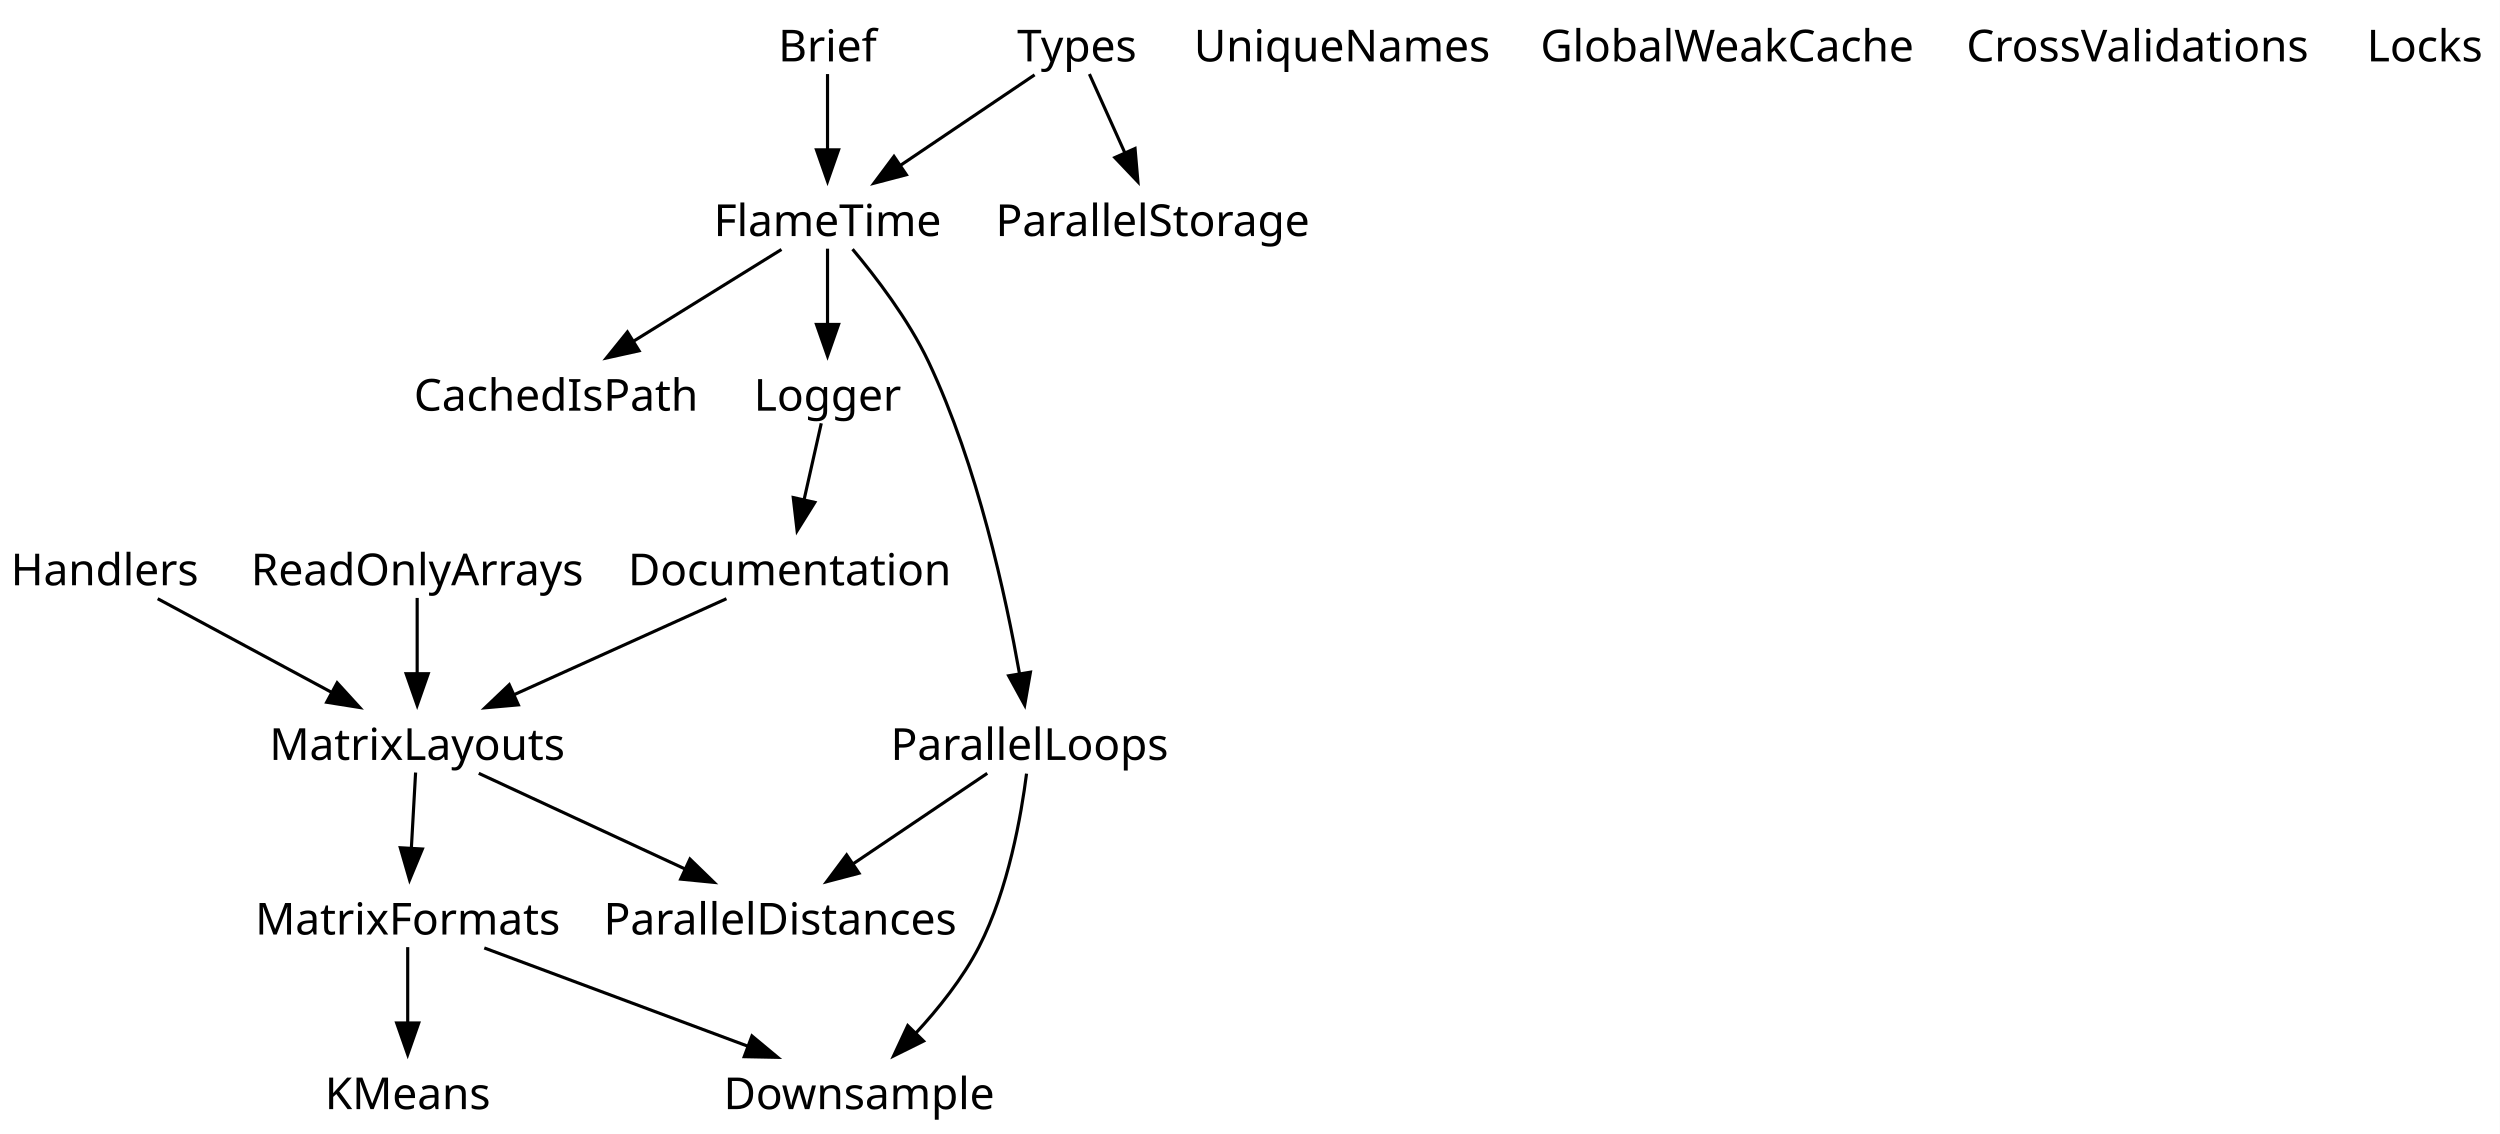
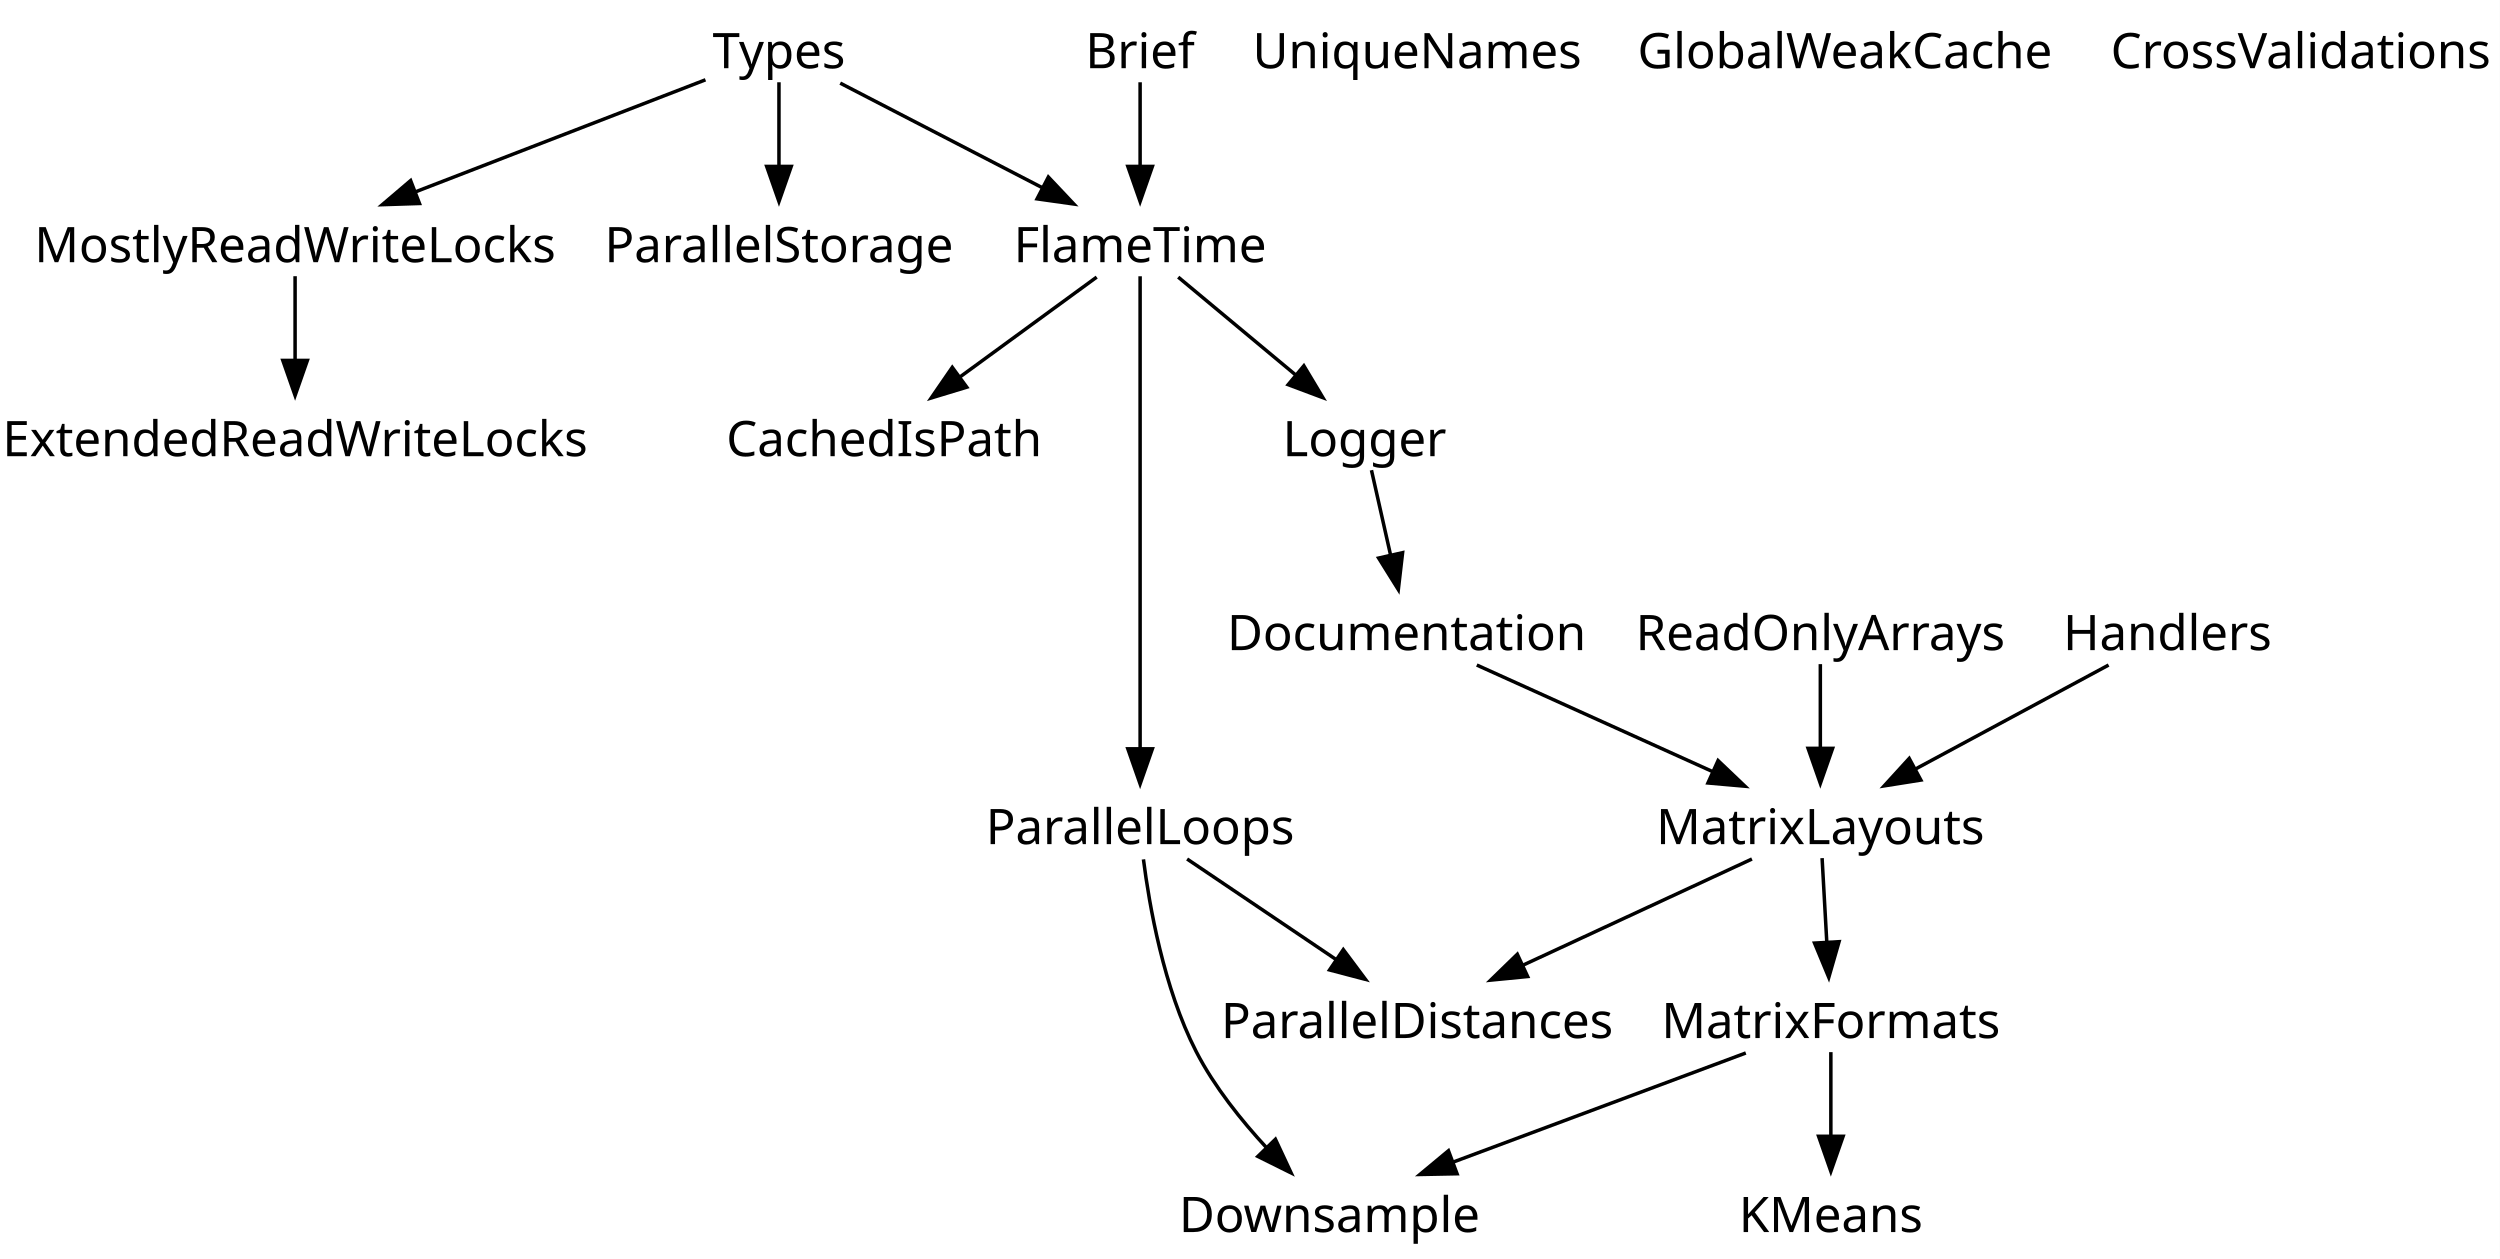
- <svg xmlns="http://www.w3.org/2000/svg" xmlns:xlink="http://www.w3.org/1999/xlink" width="792pt" height="359pt" viewBox="0.00 0.00 792.00 359.00">
+ <svg xmlns="http://www.w3.org/2000/svg" xmlns:xlink="http://www.w3.org/1999/xlink" width="713pt" height="359pt" viewBox="0.00 0.00 713.00 359.00">
  <g id="graph0" class="graph" transform="scale(1 1) rotate(0) translate(4 355.24)">
-     <polygon fill="white" stroke="none" points="-4,4 -4,-355.24 787.94,-355.24 787.94,4 -4,4" />
+     <polygon fill="white" stroke="none" points="-4,4 -4,-355.24 708.94,-355.24 708.94,4 -4,4" />
    <g id="node1" class="node">
      <g id="a_node1">
-         <a xlink:href="../cached_ispath.html" xlink:title="CachedIsPath" target="_top">
-           <polygon fill="none" stroke="white" points="216.69,-240.6 127.62,-240.6 127.62,-221.28 216.69,-221.28 216.69,-240.6" />
-           <text xml:space="preserve" text-anchor="middle" x="172.16" y="-225.14" font-family="Sans-Serif" font-size="14.00">CachedIsPath</text>
+         <a xlink:href="../extended_read_write_locks.html" xlink:title="ExtendedReadWriteLocks" target="_top">
+           <polygon fill="none" stroke="white" points="160.32,-240.6 0,-240.6 0,-221.28 160.32,-221.28 160.32,-240.6" />
+           <text xml:space="preserve" text-anchor="middle" x="80.16" y="-225.14" font-family="Sans-Serif" font-size="14.00">ExtendedReadWriteLocks</text>
        </a>
      </g>
    </g>
    <g id="node2" class="node">
      <g id="a_node2">
+         <a xlink:href="../mostly_read_write_locks.html" xlink:title="MostlyReadWriteLocks" target="_top">
+           <polygon fill="none" stroke="white" points="151.69,-295.92 8.62,-295.92 8.62,-276.6 151.69,-276.6 151.69,-295.92" />
+           <text xml:space="preserve" text-anchor="middle" x="80.16" y="-280.46" font-family="Sans-Serif" font-size="14.00">MostlyReadWriteLocks</text>
+         </a>
+       </g>
+     </g>
+     <g id="edge1" class="edge">
+       <path fill="none" stroke="black" d="M80.16,-276.46C80.16,-269.86 80.16,-260.56 80.16,-252.17" />
+       <polygon fill="black" stroke="black" points="83.66,-252.45 80.16,-242.45 76.66,-252.45 83.66,-252.45" />
+     </g>
+     <g id="node3" class="node">
+       <g id="a_node3">
+         <a xlink:href="../types.html" xlink:title="Types" target="_top">
+           <polygon fill="none" stroke="white" points="238.69,-351.24 197.62,-351.24 197.62,-331.92 238.69,-331.92 238.69,-351.24" />
+           <text xml:space="preserve" text-anchor="middle" x="218.16" y="-335.78" font-family="Sans-Serif" font-size="14.00">Types</text>
+         </a>
+       </g>
+     </g>
+     <g id="edge2" class="edge">
+       <path fill="none" stroke="black" d="M197.2,-332.48C175.16,-323.97 140.15,-310.44 114.16,-300.4" />
+       <polygon fill="black" stroke="black" points="115.63,-297.21 105.04,-296.87 113.11,-303.74 115.63,-297.21" />
+     </g>
+     <g id="node5" class="node">
+       <g id="a_node5">
        <a xlink:href="../flame_time.html" xlink:title="FlameTime" target="_top">
-           <polygon fill="none" stroke="white" points="294.82,-295.92 221.5,-295.92 221.5,-276.6 294.82,-276.6 294.82,-295.92" />
-           <text xml:space="preserve" text-anchor="middle" x="258.16" y="-280.46" font-family="Sans-Serif" font-size="14.00">FlameTime</text>
-         </a>
-       </g>
-     </g>
-     <g id="edge1" class="edge">
-       <path fill="none" stroke="black" d="M243.57,-276.21C230.72,-268.25 211.75,-256.48 196.59,-247.08" />
-       <polygon fill="black" stroke="black" points="198.45,-244.12 188.11,-241.83 194.76,-250.07 198.45,-244.12" />
+           <polygon fill="none" stroke="white" points="357.82,-295.92 284.5,-295.92 284.5,-276.6 357.82,-276.6 357.82,-295.92" />
+           <text xml:space="preserve" text-anchor="middle" x="321.16" y="-280.46" font-family="Sans-Serif" font-size="14.00">FlameTime</text>
+         </a>
+       </g>
+     </g>
+     <g id="edge13" class="edge">
+       <path fill="none" stroke="black" d="M235.63,-331.53C251.47,-323.34 275.07,-311.12 293.47,-301.6" />
+       <polygon fill="black" stroke="black" points="294.99,-304.75 302.26,-297.05 291.77,-298.53 294.99,-304.75" />
+     </g>
+     <g id="node9" class="node">
+       <g id="a_node9">
+         <a xlink:href="../parallel_storage.html" xlink:title="ParallelStorage" target="_top">
+           <polygon fill="none" stroke="white" points="266.44,-295.92 169.87,-295.92 169.87,-276.6 266.44,-276.6 266.44,-295.92" />
+           <text xml:space="preserve" text-anchor="middle" x="218.16" y="-280.46" font-family="Sans-Serif" font-size="14.00">ParallelStorage</text>
+         </a>
+       </g>
+     </g>
+     <g id="edge4" class="edge">
+       <path fill="none" stroke="black" d="M218.16,-331.78C218.16,-325.18 218.16,-315.88 218.16,-307.49" />
+       <polygon fill="black" stroke="black" points="221.66,-307.77 218.16,-297.77 214.66,-307.77 221.66,-307.77" />
+     </g>
+     <g id="node4" class="node">
+       <g id="a_node4">
+         <a xlink:href="../cached_ispath.html" xlink:title="CachedIsPath" target="_top">
+           <polygon fill="none" stroke="white" points="292.69,-240.6 203.62,-240.6 203.62,-221.28 292.69,-221.28 292.69,-240.6" />
+           <text xml:space="preserve" text-anchor="middle" x="248.16" y="-225.14" font-family="Sans-Serif" font-size="14.00">CachedIsPath</text>
+         </a>
+       </g>
+     </g>
+     <g id="edge3" class="edge">
+       <path fill="none" stroke="black" d="M308.78,-276.21C298.01,-268.35 282.19,-256.8 269.41,-247.46" />
+       <polygon fill="black" stroke="black" points="271.72,-244.82 261.58,-241.74 267.59,-250.47 271.72,-244.82" />
+     </g>
+     <g id="node13" class="node">
+       <g id="a_node13">
+         <a xlink:href="../parallel_loops.html" xlink:title="ParallelLoops" target="_top">
+           <polygon fill="none" stroke="white" points="364.19,-129.96 278.12,-129.96 278.12,-110.64 364.19,-110.64 364.19,-129.96" />
+           <text xml:space="preserve" text-anchor="middle" x="321.16" y="-114.5" font-family="Sans-Serif" font-size="14.00">ParallelLoops</text>
+         </a>
+       </g>
+     </g>
+     <g id="edge6" class="edge">
+       <path fill="none" stroke="black" d="M321.16,-276.44C321.16,-251.09 321.16,-177.49 321.16,-141.54" />
+       <polygon fill="black" stroke="black" points="324.66,-141.67 321.16,-131.67 317.66,-141.67 324.66,-141.67" />
+     </g>
+     <g id="node16" class="node">
+       <g id="a_node16">
+         <a xlink:href="../logger.html" xlink:title="Logger" target="_top">
+           <polygon fill="none" stroke="white" points="408.32,-240.6 362,-240.6 362,-221.28 408.32,-221.28 408.32,-240.6" />
+           <text xml:space="preserve" text-anchor="middle" x="385.16" y="-225.14" font-family="Sans-Serif" font-size="14.00">Logger</text>
+         </a>
+       </g>
+     </g>
+     <g id="edge10" class="edge">
+       <path fill="none" stroke="black" d="M332.02,-276.21C341.27,-268.51 354.78,-257.25 365.87,-248.01" />
+       <polygon fill="black" stroke="black" points="367.86,-250.91 373.3,-241.82 363.38,-245.53 367.86,-250.91" />
+     </g>
+     <g id="node6" class="node">
+       <g id="a_node6">
+         <a xlink:href="../read_only_arrays.html" xlink:title="ReadOnlyArrays" target="_top">
+           <polygon fill="none" stroke="white" points="567.19,-185.28 463.12,-185.28 463.12,-165.96 567.19,-165.96 567.19,-185.28" />
+           <text xml:space="preserve" text-anchor="middle" x="515.16" y="-169.82" font-family="Sans-Serif" font-size="14.00">ReadOnlyArrays</text>
+         </a>
+       </g>
    </g>
    <g id="node11" class="node">
      <g id="a_node11">
-         <a xlink:href="../parallel_loops.html" xlink:title="ParallelLoops" target="_top">
-           <polygon fill="none" stroke="white" points="365.19,-129.96 279.12,-129.96 279.12,-110.64 365.19,-110.64 365.19,-129.96" />
-           <text xml:space="preserve" text-anchor="middle" x="322.16" y="-114.5" font-family="Sans-Serif" font-size="14.00">ParallelLoops</text>
-         </a>
-       </g>
-     </g>
-     <g id="edge4" class="edge">
-       <path fill="none" stroke="black" d="M266.08,-276.3C273.31,-267.69 283.8,-254.05 290.16,-240.6 305.71,-207.74 314.7,-166.08 319,-141.69" />
-       <polygon fill="black" stroke="black" points="322.44,-142.29 320.62,-131.86 315.54,-141.15 322.44,-142.29" />
+         <a xlink:href="../matrix_layouts.html" xlink:title="MatrixLayouts" target="_top">
+           <polygon fill="none" stroke="white" points="559.69,-129.96 470.62,-129.96 470.62,-110.64 559.69,-110.64 559.69,-129.96" />
+           <text xml:space="preserve" text-anchor="middle" x="515.16" y="-114.5" font-family="Sans-Serif" font-size="14.00">MatrixLayouts</text>
+         </a>
+       </g>
+     </g>
+     <g id="edge15" class="edge">
+       <path fill="none" stroke="black" d="M515.16,-165.82C515.16,-159.22 515.16,-149.92 515.16,-141.53" />
+       <polygon fill="black" stroke="black" points="518.66,-141.81 515.16,-131.81 511.66,-141.81 518.66,-141.81" />
+     </g>
+     <g id="node7" class="node">
+       <g id="a_node7">
+         <a xlink:href="../unique_names.html" xlink:title="UniqueNames" target="_top">
+           <polygon fill="none" stroke="white" points="445.44,-351.24 354.88,-351.24 354.88,-331.92 445.44,-331.92 445.44,-351.24" />
+           <text xml:space="preserve" text-anchor="middle" x="400.16" y="-335.78" font-family="Sans-Serif" font-size="14.00">UniqueNames</text>
+         </a>
+       </g>
+     </g>
+     <g id="node8" class="node">
+       <g id="a_node8">
+         <a xlink:href="../global_weak_cache.html" xlink:title="GlobalWeakCache" target="_top">
+           <polygon fill="none" stroke="white" points="580.94,-351.24 463.38,-351.24 463.38,-331.92 580.94,-331.92 580.94,-351.24" />
+           <text xml:space="preserve" text-anchor="middle" x="522.16" y="-335.78" font-family="Sans-Serif" font-size="14.00">GlobalWeakCache</text>
+         </a>
+       </g>
+     </g>
+     <g id="node10" class="node">
+       <g id="a_node10">
+         <a xlink:href="../matrix_formats.html" xlink:title="MatrixFormats" target="_top">
+           <polygon fill="none" stroke="white" points="564.19,-74.64 472.12,-74.64 472.12,-55.32 564.19,-55.32 564.19,-74.64" />
+           <text xml:space="preserve" text-anchor="middle" x="518.16" y="-59.18" font-family="Sans-Serif" font-size="14.00">MatrixFormats</text>
+         </a>
+       </g>
+     </g>
+     <g id="node15" class="node">
+       <g id="a_node15">
+         <a xlink:href="../kmeans.html" xlink:title="KMeans" target="_top">
+           <polygon fill="none" stroke="white" points="545.44,-19.32 490.87,-19.32 490.87,0 545.44,0 545.44,-19.32" />
+           <text xml:space="preserve" text-anchor="middle" x="518.16" y="-3.86" font-family="Sans-Serif" font-size="14.00">KMeans</text>
+         </a>
+       </g>
+     </g>
+     <g id="edge9" class="edge">
+       <path fill="none" stroke="black" d="M518.16,-55.18C518.16,-48.58 518.16,-39.28 518.16,-30.89" />
+       <polygon fill="black" stroke="black" points="521.66,-31.17 518.16,-21.17 514.66,-31.17 521.66,-31.17" />
+     </g>
+     <g id="node20" class="node">
+       <g id="a_node20">
+         <a xlink:href="../downsample.html" xlink:title="Downsample" target="_top">
+           <polygon fill="none" stroke="white" points="416.69,-19.32 333.62,-19.32 333.62,0 416.69,0 416.69,-19.32" />
+           <text xml:space="preserve" text-anchor="middle" x="375.16" y="-3.86" font-family="Sans-Serif" font-size="14.00">Downsample</text>
+         </a>
+       </g>
+     </g>
+     <g id="edge17" class="edge">
+       <path fill="none" stroke="black" d="M493.9,-54.93C470.89,-46.36 436.07,-33.37 410.08,-23.68" />
+       <polygon fill="black" stroke="black" points="411.55,-20.49 400.96,-20.28 409.1,-27.05 411.55,-20.49" />
+     </g>
+     <g id="edge5" class="edge">
+       <path fill="none" stroke="black" d="M515.66,-110.5C516.03,-103.9 516.55,-94.6 517.02,-86.21" />
+       <polygon fill="black" stroke="black" points="520.5,-86.67 517.57,-76.49 513.51,-86.27 520.5,-86.67" />
    </g>
    <g id="node14" class="node">
      <g id="a_node14">
-         <a xlink:href="../logger.html" xlink:title="Logger" target="_top">
-           <polygon fill="none" stroke="white" points="281.32,-240.6 235,-240.6 235,-221.28 281.32,-221.28 281.32,-240.6" />
-           <text xml:space="preserve" text-anchor="middle" x="258.16" y="-225.14" font-family="Sans-Serif" font-size="14.00">Logger</text>
+         <a xlink:href="../parallel_distances.html" xlink:title="ParallelDistances" target="_top">
+           <polygon fill="none" stroke="white" points="454.44,-74.64 345.88,-74.64 345.88,-55.32 454.44,-55.32 454.44,-74.64" />
+           <text xml:space="preserve" text-anchor="middle" x="400.16" y="-59.18" font-family="Sans-Serif" font-size="14.00">ParallelDistances</text>
        </a>
      </g>
    </g>
    <g id="edge8" class="edge">
-       <path fill="none" stroke="black" d="M258.16,-276.46C258.16,-269.86 258.16,-260.56 258.16,-252.17" />
-       <polygon fill="black" stroke="black" points="261.66,-252.45 258.16,-242.45 254.66,-252.45 261.66,-252.45" />
-     </g>
-     <g id="node3" class="node">
-       <g id="a_node3">
-         <a xlink:href="../read_only_arrays.html" xlink:title="ReadOnlyArrays" target="_top">
-           <polygon fill="none" stroke="white" points="180.19,-185.28 76.12,-185.28 76.12,-165.96 180.19,-165.96 180.19,-185.28" />
-           <text xml:space="preserve" text-anchor="middle" x="128.16" y="-169.82" font-family="Sans-Serif" font-size="14.00">ReadOnlyArrays</text>
-         </a>
-       </g>
-     </g>
-     <g id="node9" class="node">
-       <g id="a_node9">
-         <a xlink:href="../matrix_layouts.html" xlink:title="MatrixLayouts" target="_top">
-           <polygon fill="none" stroke="white" points="172.69,-129.96 83.62,-129.96 83.62,-110.64 172.69,-110.64 172.69,-129.96" />
-           <text xml:space="preserve" text-anchor="middle" x="128.16" y="-114.5" font-family="Sans-Serif" font-size="14.00">MatrixLayouts</text>
-         </a>
-       </g>
-     </g>
-     <g id="edge14" class="edge">
-       <path fill="none" stroke="black" d="M128.16,-165.82C128.16,-159.22 128.16,-149.92 128.16,-141.53" />
-       <polygon fill="black" stroke="black" points="131.66,-141.81 128.16,-131.81 124.66,-141.81 131.66,-141.81" />
-     </g>
-     <g id="node4" class="node">
-       <g id="a_node4">
-         <a xlink:href="../unique_names.html" xlink:title="UniqueNames" target="_top">
-           <polygon fill="none" stroke="white" points="466.44,-351.24 375.88,-351.24 375.88,-331.92 466.44,-331.92 466.44,-351.24" />
-           <text xml:space="preserve" text-anchor="middle" x="421.16" y="-335.78" font-family="Sans-Serif" font-size="14.00">UniqueNames</text>
-         </a>
-       </g>
-     </g>
-     <g id="node5" class="node">
-       <g id="a_node5">
-         <a xlink:href="../global_weak_cache.html" xlink:title="GlobalWeakCache" target="_top">
-           <polygon fill="none" stroke="white" points="601.94,-351.24 484.38,-351.24 484.38,-331.92 601.94,-331.92 601.94,-351.24" />
-           <text xml:space="preserve" text-anchor="middle" x="543.16" y="-335.78" font-family="Sans-Serif" font-size="14.00">GlobalWeakCache</text>
-         </a>
-       </g>
-     </g>
-     <g id="node6" class="node">
-       <g id="a_node6">
-         <a xlink:href="../parallel_storage.html" xlink:title="ParallelStorage" target="_top">
-           <polygon fill="none" stroke="white" points="409.44,-295.92 312.88,-295.92 312.88,-276.6 409.44,-276.6 409.44,-295.92" />
-           <text xml:space="preserve" text-anchor="middle" x="361.16" y="-280.46" font-family="Sans-Serif" font-size="14.00">ParallelStorage</text>
-         </a>
-       </g>
-     </g>
-     <g id="node7" class="node">
-       <g id="a_node7">
-         <a xlink:href="../types.html" xlink:title="Types" target="_top">
-           <polygon fill="none" stroke="white" points="357.69,-351.24 316.62,-351.24 316.62,-331.92 357.69,-331.92 357.69,-351.24" />
-           <text xml:space="preserve" text-anchor="middle" x="337.16" y="-335.78" font-family="Sans-Serif" font-size="14.00">Types</text>
-         </a>
-       </g>
-     </g>
-     <g id="edge11" class="edge">
-       <path fill="none" stroke="black" d="M323.76,-331.53C312.07,-323.65 294.86,-312.03 281,-302.68" />
-       <polygon fill="black" stroke="black" points="283.13,-299.89 272.88,-297.2 279.21,-305.69 283.13,-299.89" />
-     </g>
-     <g id="edge2" class="edge">
-       <path fill="none" stroke="black" d="M341.12,-331.78C344.2,-324.95 348.57,-315.23 352.45,-306.61" />
-       <polygon fill="black" stroke="black" points="355.58,-308.19 356.49,-297.64 349.19,-305.32 355.58,-308.19" />
-     </g>
-     <g id="node8" class="node">
-       <g id="a_node8">
-         <a xlink:href="../matrix_formats.html" xlink:title="MatrixFormats" target="_top">
-           <polygon fill="none" stroke="white" points="171.19,-74.64 79.12,-74.64 79.12,-55.32 171.19,-55.32 171.19,-74.64" />
-           <text xml:space="preserve" text-anchor="middle" x="125.16" y="-59.18" font-family="Sans-Serif" font-size="14.00">MatrixFormats</text>
-         </a>
-       </g>
-     </g>
-     <g id="node13" class="node">
-       <g id="a_node13">
-         <a xlink:href="../kmeans.html" xlink:title="KMeans" target="_top">
-           <polygon fill="none" stroke="white" points="152.44,-19.32 97.88,-19.32 97.88,0 152.44,0 152.44,-19.32" />
-           <text xml:space="preserve" text-anchor="middle" x="125.16" y="-3.86" font-family="Sans-Serif" font-size="14.00">KMeans</text>
+       <path fill="none" stroke="black" d="M495.65,-110.25C477.64,-101.91 450.64,-89.38 429.93,-79.78" />
+       <polygon fill="black" stroke="black" points="431.68,-76.74 421.14,-75.71 428.74,-83.09 431.68,-76.74" />
+     </g>
+     <g id="node12" class="node">
+       <g id="a_node12">
+         <a xlink:href="../cross_validations.html" xlink:title="CrossValidations" target="_top">
+           <polygon fill="none" stroke="white" points="704.94,-351.24 599.38,-351.24 599.38,-331.92 704.94,-331.92 704.94,-351.24" />
+           <text xml:space="preserve" text-anchor="middle" x="652.16" y="-335.78" font-family="Sans-Serif" font-size="14.00">CrossValidations</text>
        </a>
      </g>
    </g>
    <g id="edge7" class="edge">
-       <path fill="none" stroke="black" d="M125.16,-55.18C125.16,-48.58 125.16,-39.28 125.16,-30.89" />
-       <polygon fill="black" stroke="black" points="128.66,-31.17 125.16,-21.17 121.66,-31.17 128.66,-31.17" />
+       <path fill="none" stroke="black" d="M334.56,-110.25C346.25,-102.37 363.46,-90.75 377.32,-81.4" />
+       <polygon fill="black" stroke="black" points="379.11,-84.41 385.44,-75.92 375.19,-78.61 379.11,-84.41" />
+     </g>
+     <g id="edge18" class="edge">
+       <path fill="none" stroke="black" d="M322.11,-110.15C323.74,-97.3 327.84,-73.44 337.16,-55.32 342.31,-45.3 350.11,-35.59 357.31,-27.81" />
+       <polygon fill="black" stroke="black" points="359.75,-30.32 364.23,-20.72 354.74,-25.43 359.75,-30.32" />
    </g>
    <g id="node19" class="node">
      <g id="a_node19">
-         <a xlink:href="../downsample.html" xlink:title="Downsample" target="_top">
-           <polygon fill="none" stroke="white" points="309.69,-19.32 226.62,-19.32 226.62,0 309.69,0 309.69,-19.32" />
-           <text xml:space="preserve" text-anchor="middle" x="268.16" y="-3.86" font-family="Sans-Serif" font-size="14.00">Downsample</text>
-         </a>
-       </g>
-     </g>
-     <g id="edge15" class="edge">
-       <path fill="none" stroke="black" d="M149.42,-54.93C172.43,-46.36 207.25,-33.37 233.24,-23.68" />
-       <polygon fill="black" stroke="black" points="234.22,-27.05 242.36,-20.28 231.77,-20.49 234.22,-27.05" />
-     </g>
-     <g id="edge3" class="edge">
-       <path fill="none" stroke="black" d="M127.66,-110.5C127.29,-103.9 126.77,-94.6 126.3,-86.21" />
-       <polygon fill="black" stroke="black" points="129.81,-86.27 125.75,-76.49 122.82,-86.67 129.81,-86.27" />
-     </g>
-     <g id="node12" class="node">
-       <g id="a_node12">
-         <a xlink:href="../parallel_distances.html" xlink:title="ParallelDistances" target="_top">
-           <polygon fill="none" stroke="white" points="297.44,-74.64 188.88,-74.64 188.88,-55.32 297.44,-55.32 297.44,-74.64" />
-           <text xml:space="preserve" text-anchor="middle" x="243.16" y="-59.18" font-family="Sans-Serif" font-size="14.00">ParallelDistances</text>
-         </a>
-       </g>
-     </g>
-     <g id="edge6" class="edge">
-       <path fill="none" stroke="black" d="M147.67,-110.25C165.68,-101.91 192.68,-89.38 213.39,-79.78" />
-       <polygon fill="black" stroke="black" points="214.58,-83.09 222.18,-75.71 211.64,-76.74 214.58,-83.09" />
-     </g>
-     <g id="node10" class="node">
-       <g id="a_node10">
-         <a xlink:href="../cross_validations.html" xlink:title="CrossValidations" target="_top">
-           <polygon fill="none" stroke="white" points="725.94,-351.24 620.38,-351.24 620.38,-331.92 725.94,-331.92 725.94,-351.24" />
-           <text xml:space="preserve" text-anchor="middle" x="673.16" y="-335.78" font-family="Sans-Serif" font-size="14.00">CrossValidations</text>
-         </a>
-       </g>
-     </g>
-     <g id="edge5" class="edge">
-       <path fill="none" stroke="black" d="M308.76,-110.25C297.07,-102.37 279.86,-90.75 266,-81.4" />
-       <polygon fill="black" stroke="black" points="268.13,-78.61 257.88,-75.92 264.21,-84.41 268.13,-78.61" />
-     </g>
-     <g id="edge16" class="edge">
-       <path fill="none" stroke="black" d="M321.21,-110.15C319.58,-97.3 315.48,-73.44 306.16,-55.32 301.01,-45.3 293.21,-35.59 286.01,-27.81" />
-       <polygon fill="black" stroke="black" points="288.58,-25.43 279.09,-20.72 283.57,-30.32 288.58,-25.43" />
+         <a xlink:href="../documentation.html" xlink:title="Documentation" target="_top">
+           <polygon fill="none" stroke="white" points="445.07,-185.28 349.25,-185.28 349.25,-165.96 445.07,-165.96 445.07,-185.28" />
+           <text xml:space="preserve" text-anchor="middle" x="397.16" y="-169.82" font-family="Sans-Serif" font-size="14.00">Documentation</text>
+         </a>
+       </g>
+     </g>
+     <g id="edge11" class="edge">
+       <path fill="none" stroke="black" d="M387.14,-221.14C388.63,-214.54 390.72,-205.24 392.61,-196.85" />
+       <polygon fill="black" stroke="black" points="396.02,-197.62 394.8,-187.09 389.19,-196.08 396.02,-197.62" />
+     </g>
+     <g id="node17" class="node">
+       <g id="a_node17">
+         <a xlink:href="../brief.html" xlink:title="Brief" target="_top">
+           <polygon fill="none" stroke="white" points="337.19,-351.24 305.12,-351.24 305.12,-331.92 337.19,-331.92 337.19,-351.24" />
+           <text xml:space="preserve" text-anchor="middle" x="321.16" y="-335.78" font-family="Sans-Serif" font-size="14.00">Brief</text>
+         </a>
+       </g>
+     </g>
+     <g id="edge12" class="edge">
+       <path fill="none" stroke="black" d="M321.16,-331.78C321.16,-325.18 321.16,-315.88 321.16,-307.49" />
+       <polygon fill="black" stroke="black" points="324.66,-307.77 321.16,-297.77 317.66,-307.77 324.66,-307.77" />
    </g>
    <g id="node18" class="node">
      <g id="a_node18">
-         <a xlink:href="../documentation.html" xlink:title="Documentation" target="_top">
-           <polygon fill="none" stroke="white" points="294.07,-185.28 198.25,-185.28 198.25,-165.96 294.07,-165.96 294.07,-185.28" />
-           <text xml:space="preserve" text-anchor="middle" x="246.16" y="-169.82" font-family="Sans-Serif" font-size="14.00">Documentation</text>
-         </a>
-       </g>
-     </g>
-     <g id="edge9" class="edge">
-       <path fill="none" stroke="black" d="M256.18,-221.14C254.69,-214.54 252.6,-205.24 250.71,-196.85" />
-       <polygon fill="black" stroke="black" points="254.13,-196.08 248.52,-187.09 247.3,-197.62 254.13,-196.08" />
-     </g>
-     <g id="node15" class="node">
-       <g id="a_node15">
-         <a xlink:href="../brief.html" xlink:title="Brief" target="_top">
-           <polygon fill="none" stroke="white" points="274.19,-351.24 242.12,-351.24 242.12,-331.92 274.19,-331.92 274.19,-351.24" />
-           <text xml:space="preserve" text-anchor="middle" x="258.16" y="-335.78" font-family="Sans-Serif" font-size="14.00">Brief</text>
-         </a>
-       </g>
-     </g>
-     <g id="edge10" class="edge">
-       <path fill="none" stroke="black" d="M258.16,-331.78C258.16,-325.18 258.16,-315.88 258.16,-307.49" />
-       <polygon fill="black" stroke="black" points="261.66,-307.77 258.16,-297.77 254.66,-307.77 261.66,-307.77" />
-     </g>
-     <g id="node16" class="node">
-       <g id="a_node16">
-         <a xlink:href="../locks.html" xlink:title="Locks" target="_top">
-           <polygon fill="none" stroke="white" points="783.94,-351.24 744.38,-351.24 744.38,-331.92 783.94,-331.92 783.94,-351.24" />
-           <text xml:space="preserve" text-anchor="middle" x="764.16" y="-335.78" font-family="Sans-Serif" font-size="14.00">Locks</text>
-         </a>
-       </g>
-     </g>
-     <g id="node17" class="node">
-       <g id="a_node17">
        <a xlink:href="../handlers.html" xlink:title="Handlers" target="_top">
-           <polygon fill="none" stroke="white" points="58.32,-185.28 0,-185.28 0,-165.96 58.32,-165.96 58.32,-185.28" />
-           <text xml:space="preserve" text-anchor="middle" x="29.16" y="-169.82" font-family="Sans-Serif" font-size="14.00">Handlers</text>
-         </a>
-       </g>
-     </g>
-     <g id="edge12" class="edge">
-       <path fill="none" stroke="black" d="M45.95,-165.57C61.17,-157.38 83.86,-145.16 101.54,-135.64" />
-       <polygon fill="black" stroke="black" points="102.81,-138.93 109.95,-131.11 99.49,-132.77 102.81,-138.93" />
-     </g>
-     <g id="edge13" class="edge">
-       <path fill="none" stroke="black" d="M226.14,-165.57C207.67,-157.23 179.95,-144.7 158.71,-135.1" />
-       <polygon fill="black" stroke="black" points="160.21,-131.94 149.65,-131.01 157.33,-138.32 160.21,-131.94" />
+           <polygon fill="none" stroke="white" points="643.32,-185.28 585,-185.28 585,-165.96 643.32,-165.96 643.32,-185.28" />
+           <text xml:space="preserve" text-anchor="middle" x="614.16" y="-169.82" font-family="Sans-Serif" font-size="14.00">Handlers</text>
+         </a>
+       </g>
+     </g>
+     <g id="edge14" class="edge">
+       <path fill="none" stroke="black" d="M597.37,-165.57C582.15,-157.38 559.46,-145.16 541.78,-135.64" />
+       <polygon fill="black" stroke="black" points="543.83,-132.77 533.37,-131.11 540.51,-138.93 543.83,-132.77" />
+     </g>
+     <g id="edge16" class="edge">
+       <path fill="none" stroke="black" d="M417.18,-165.57C435.65,-157.23 463.37,-144.7 484.61,-135.1" />
+       <polygon fill="black" stroke="black" points="485.99,-138.32 493.67,-131.01 483.11,-131.94 485.99,-138.32" />
    </g>
  </g>
</svg>
